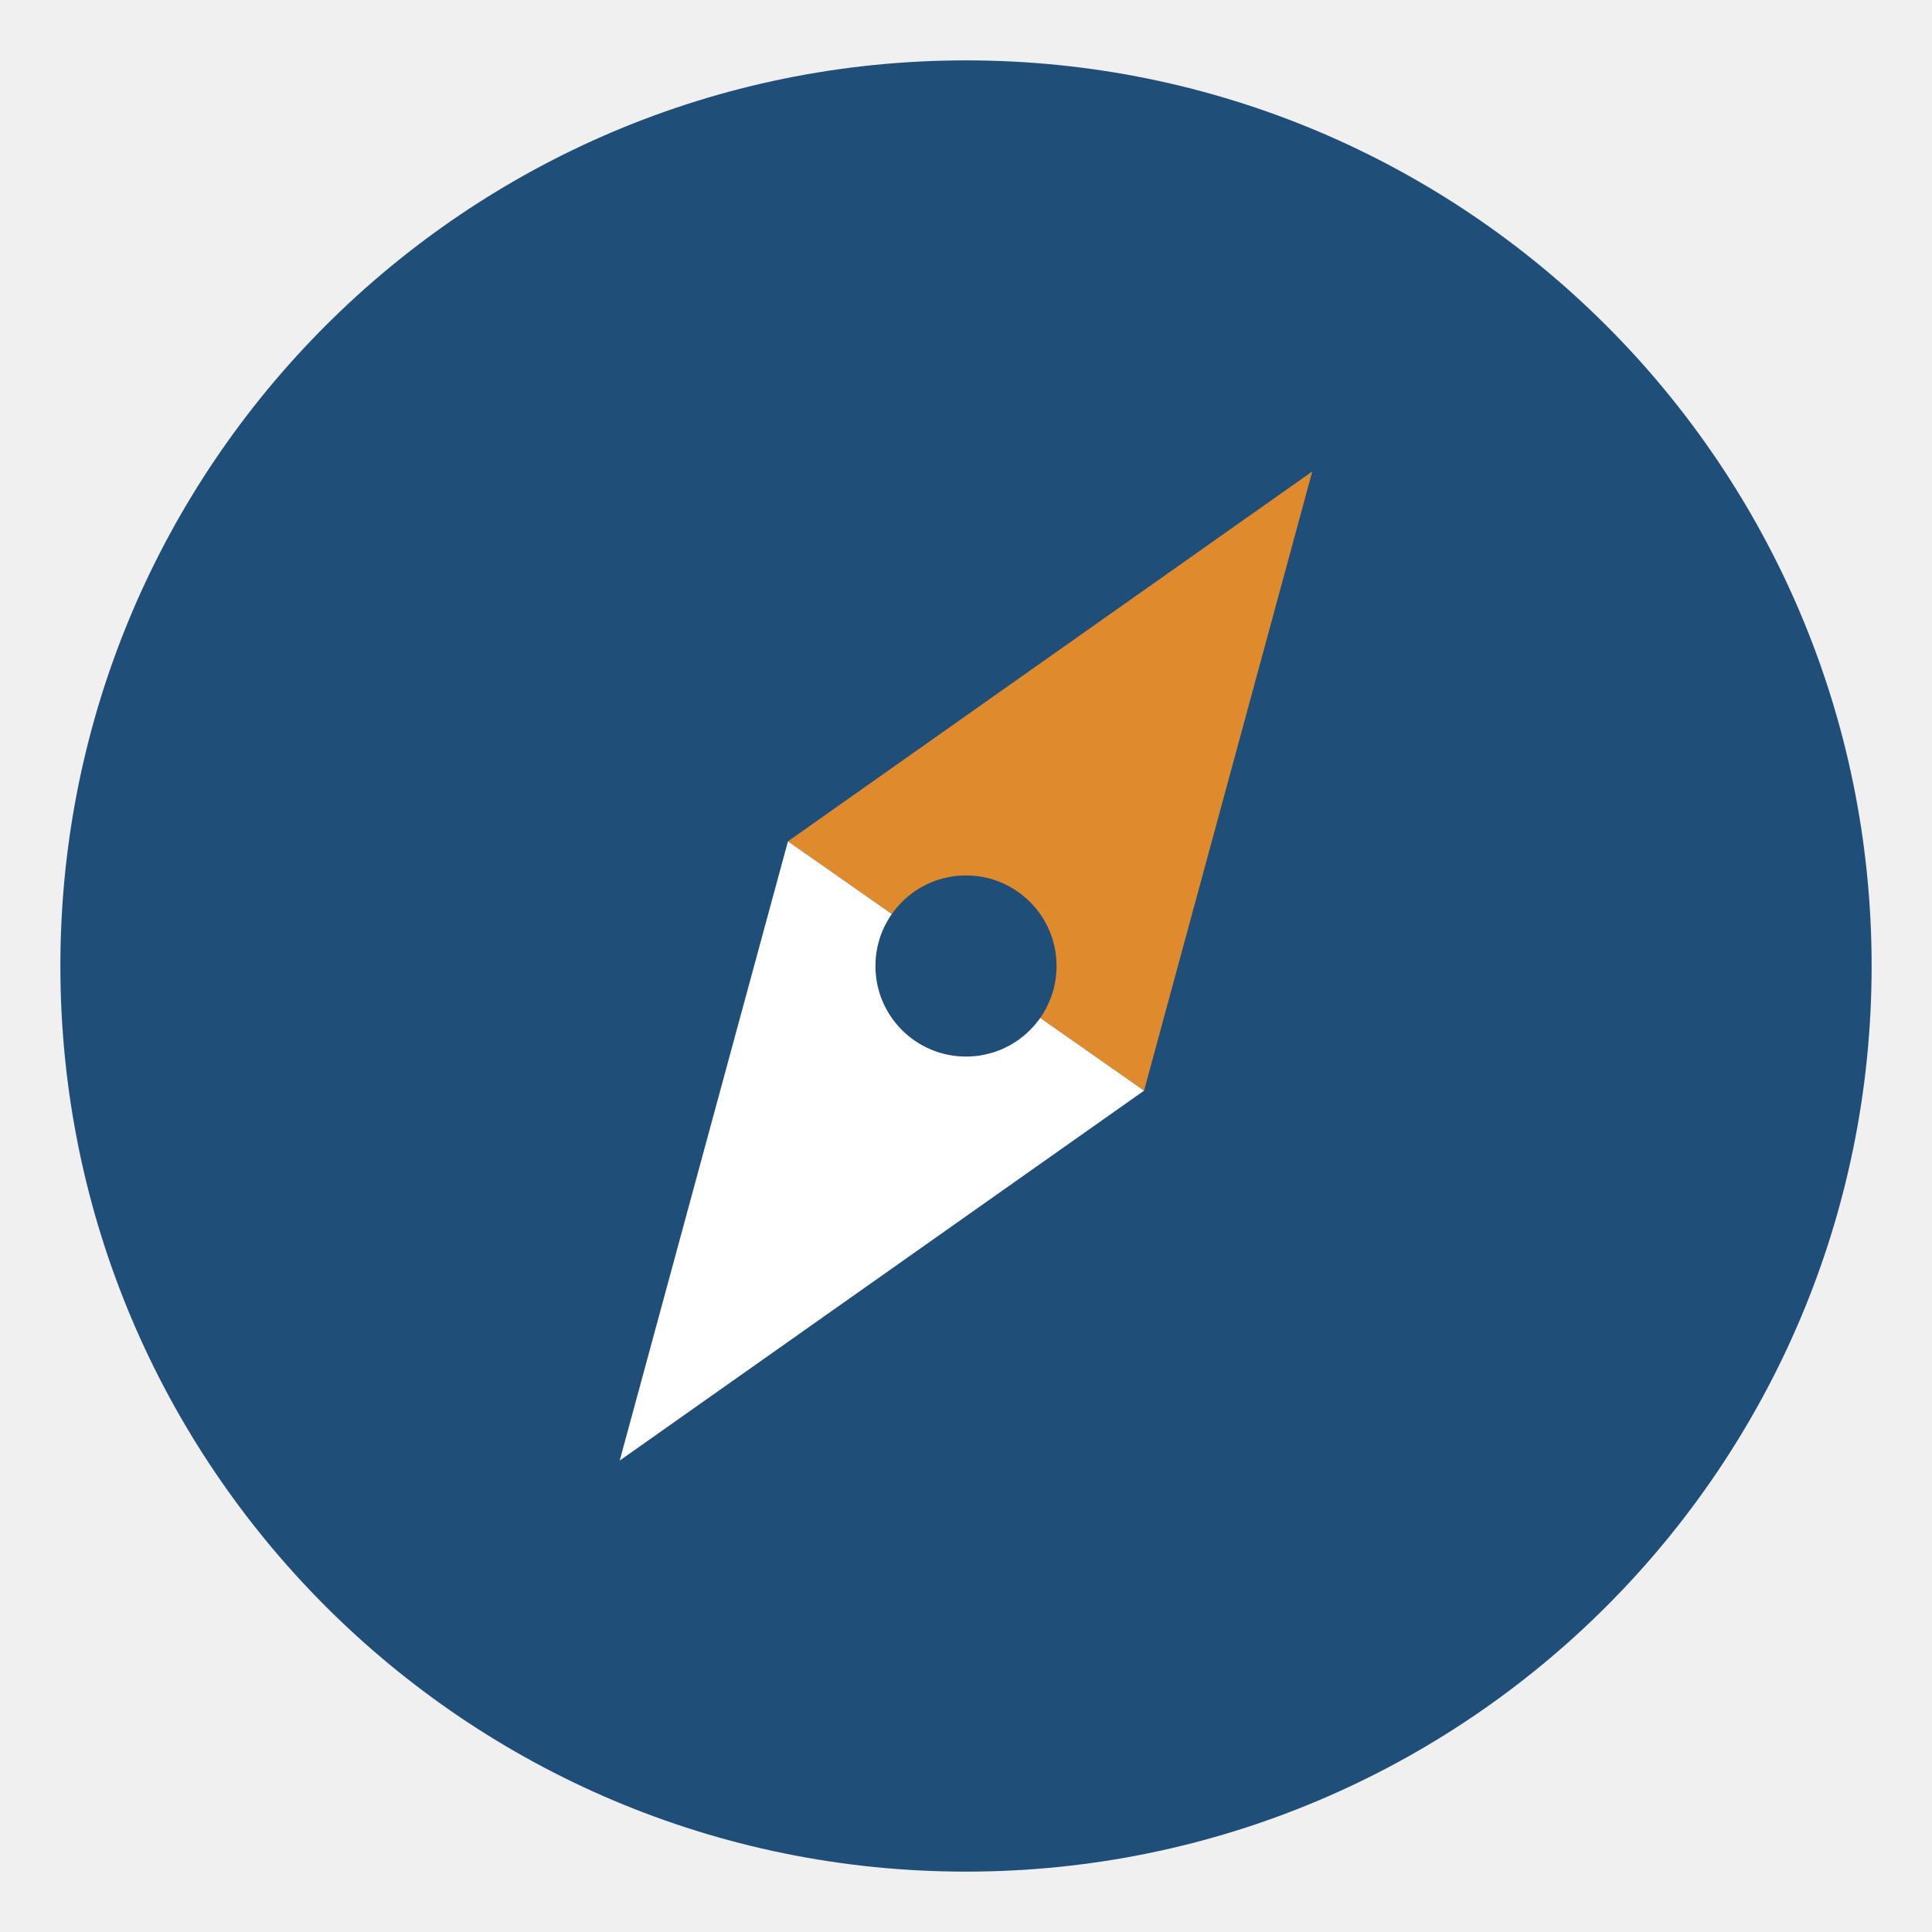
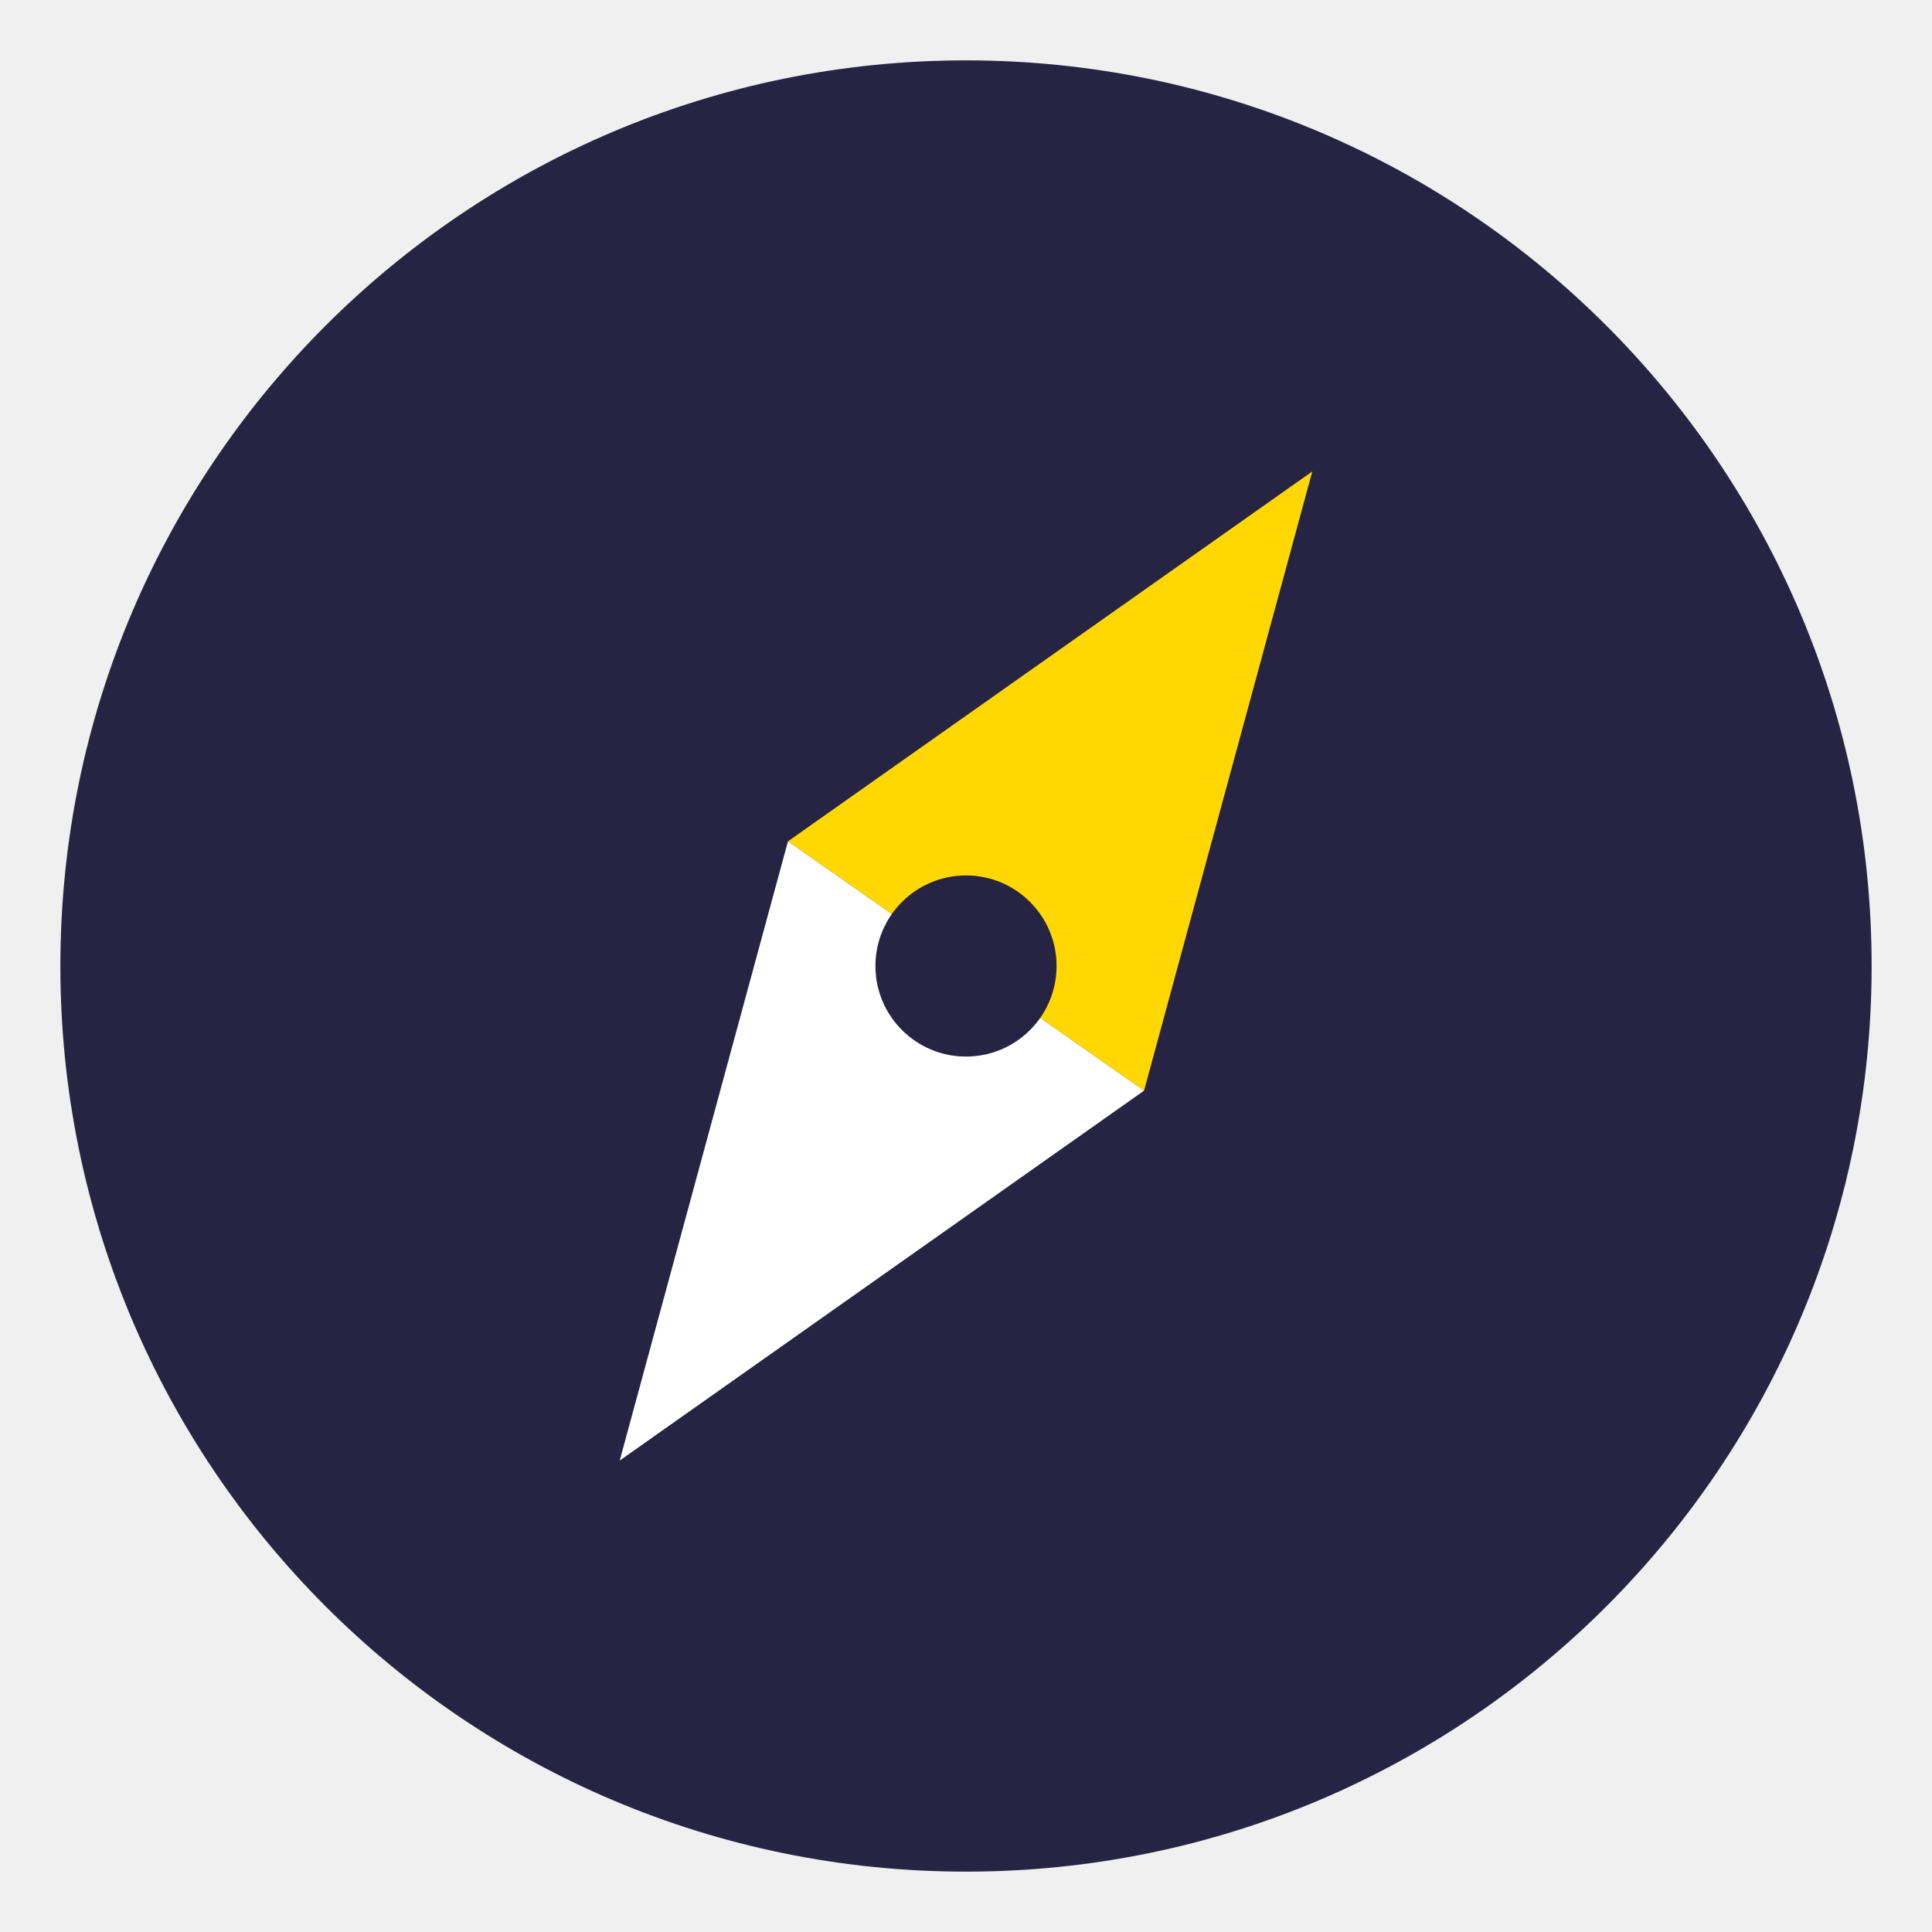
<svg xmlns="http://www.w3.org/2000/svg" viewBox="0 0 32 32">
-   <circle cx="16" cy="16" r="15" fill="#1f4e79" />
+   <circle cx="16" cy="16" r="15" fill="#272343" />
  <g transform="rotate(35 16 16)">
-     <path d="M16 6l3.6 10h-7.2z" fill="#e08a2e" />
+     <path d="M16 6l3.6 10h-7.2z" fill="#ffd803" />
    <path d="M16 26l-3.6-10h7.2z" fill="#fff" />
  </g>
-   <circle cx="16" cy="16" r="1.5" fill="#1f4e79" />
+   <circle cx="16" cy="16" r="1.5" fill="#272343" />
</svg>
